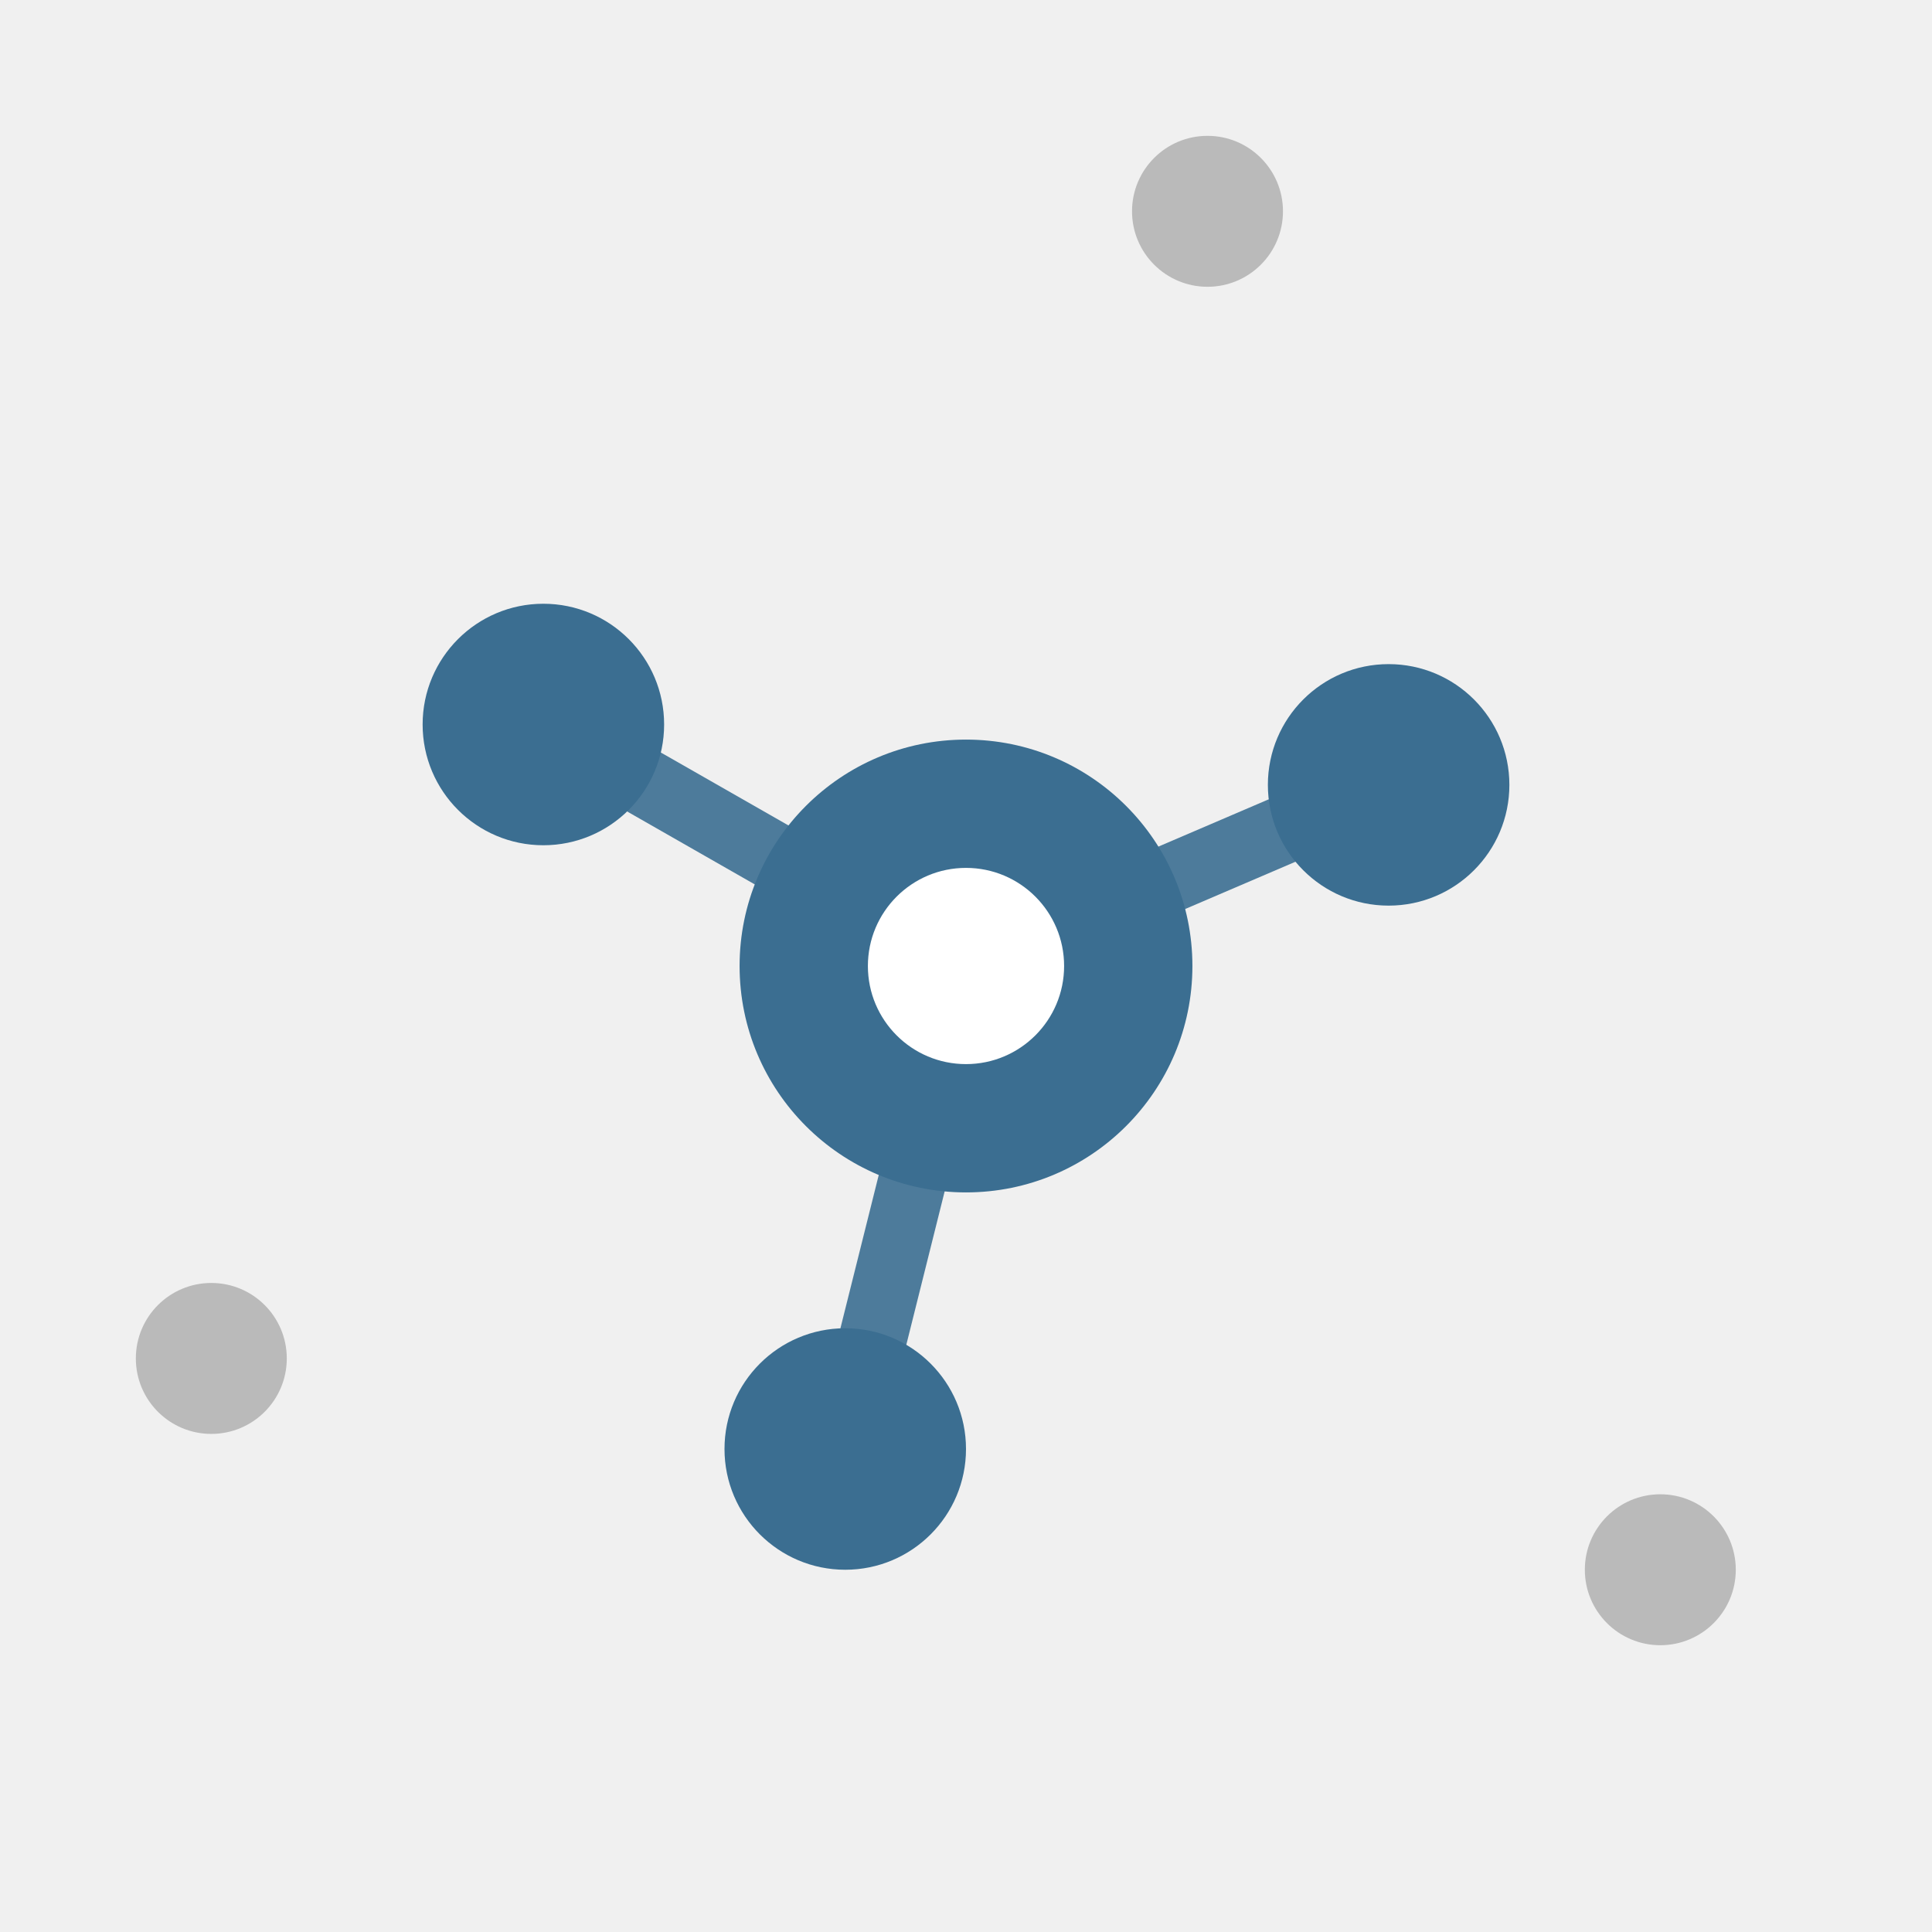
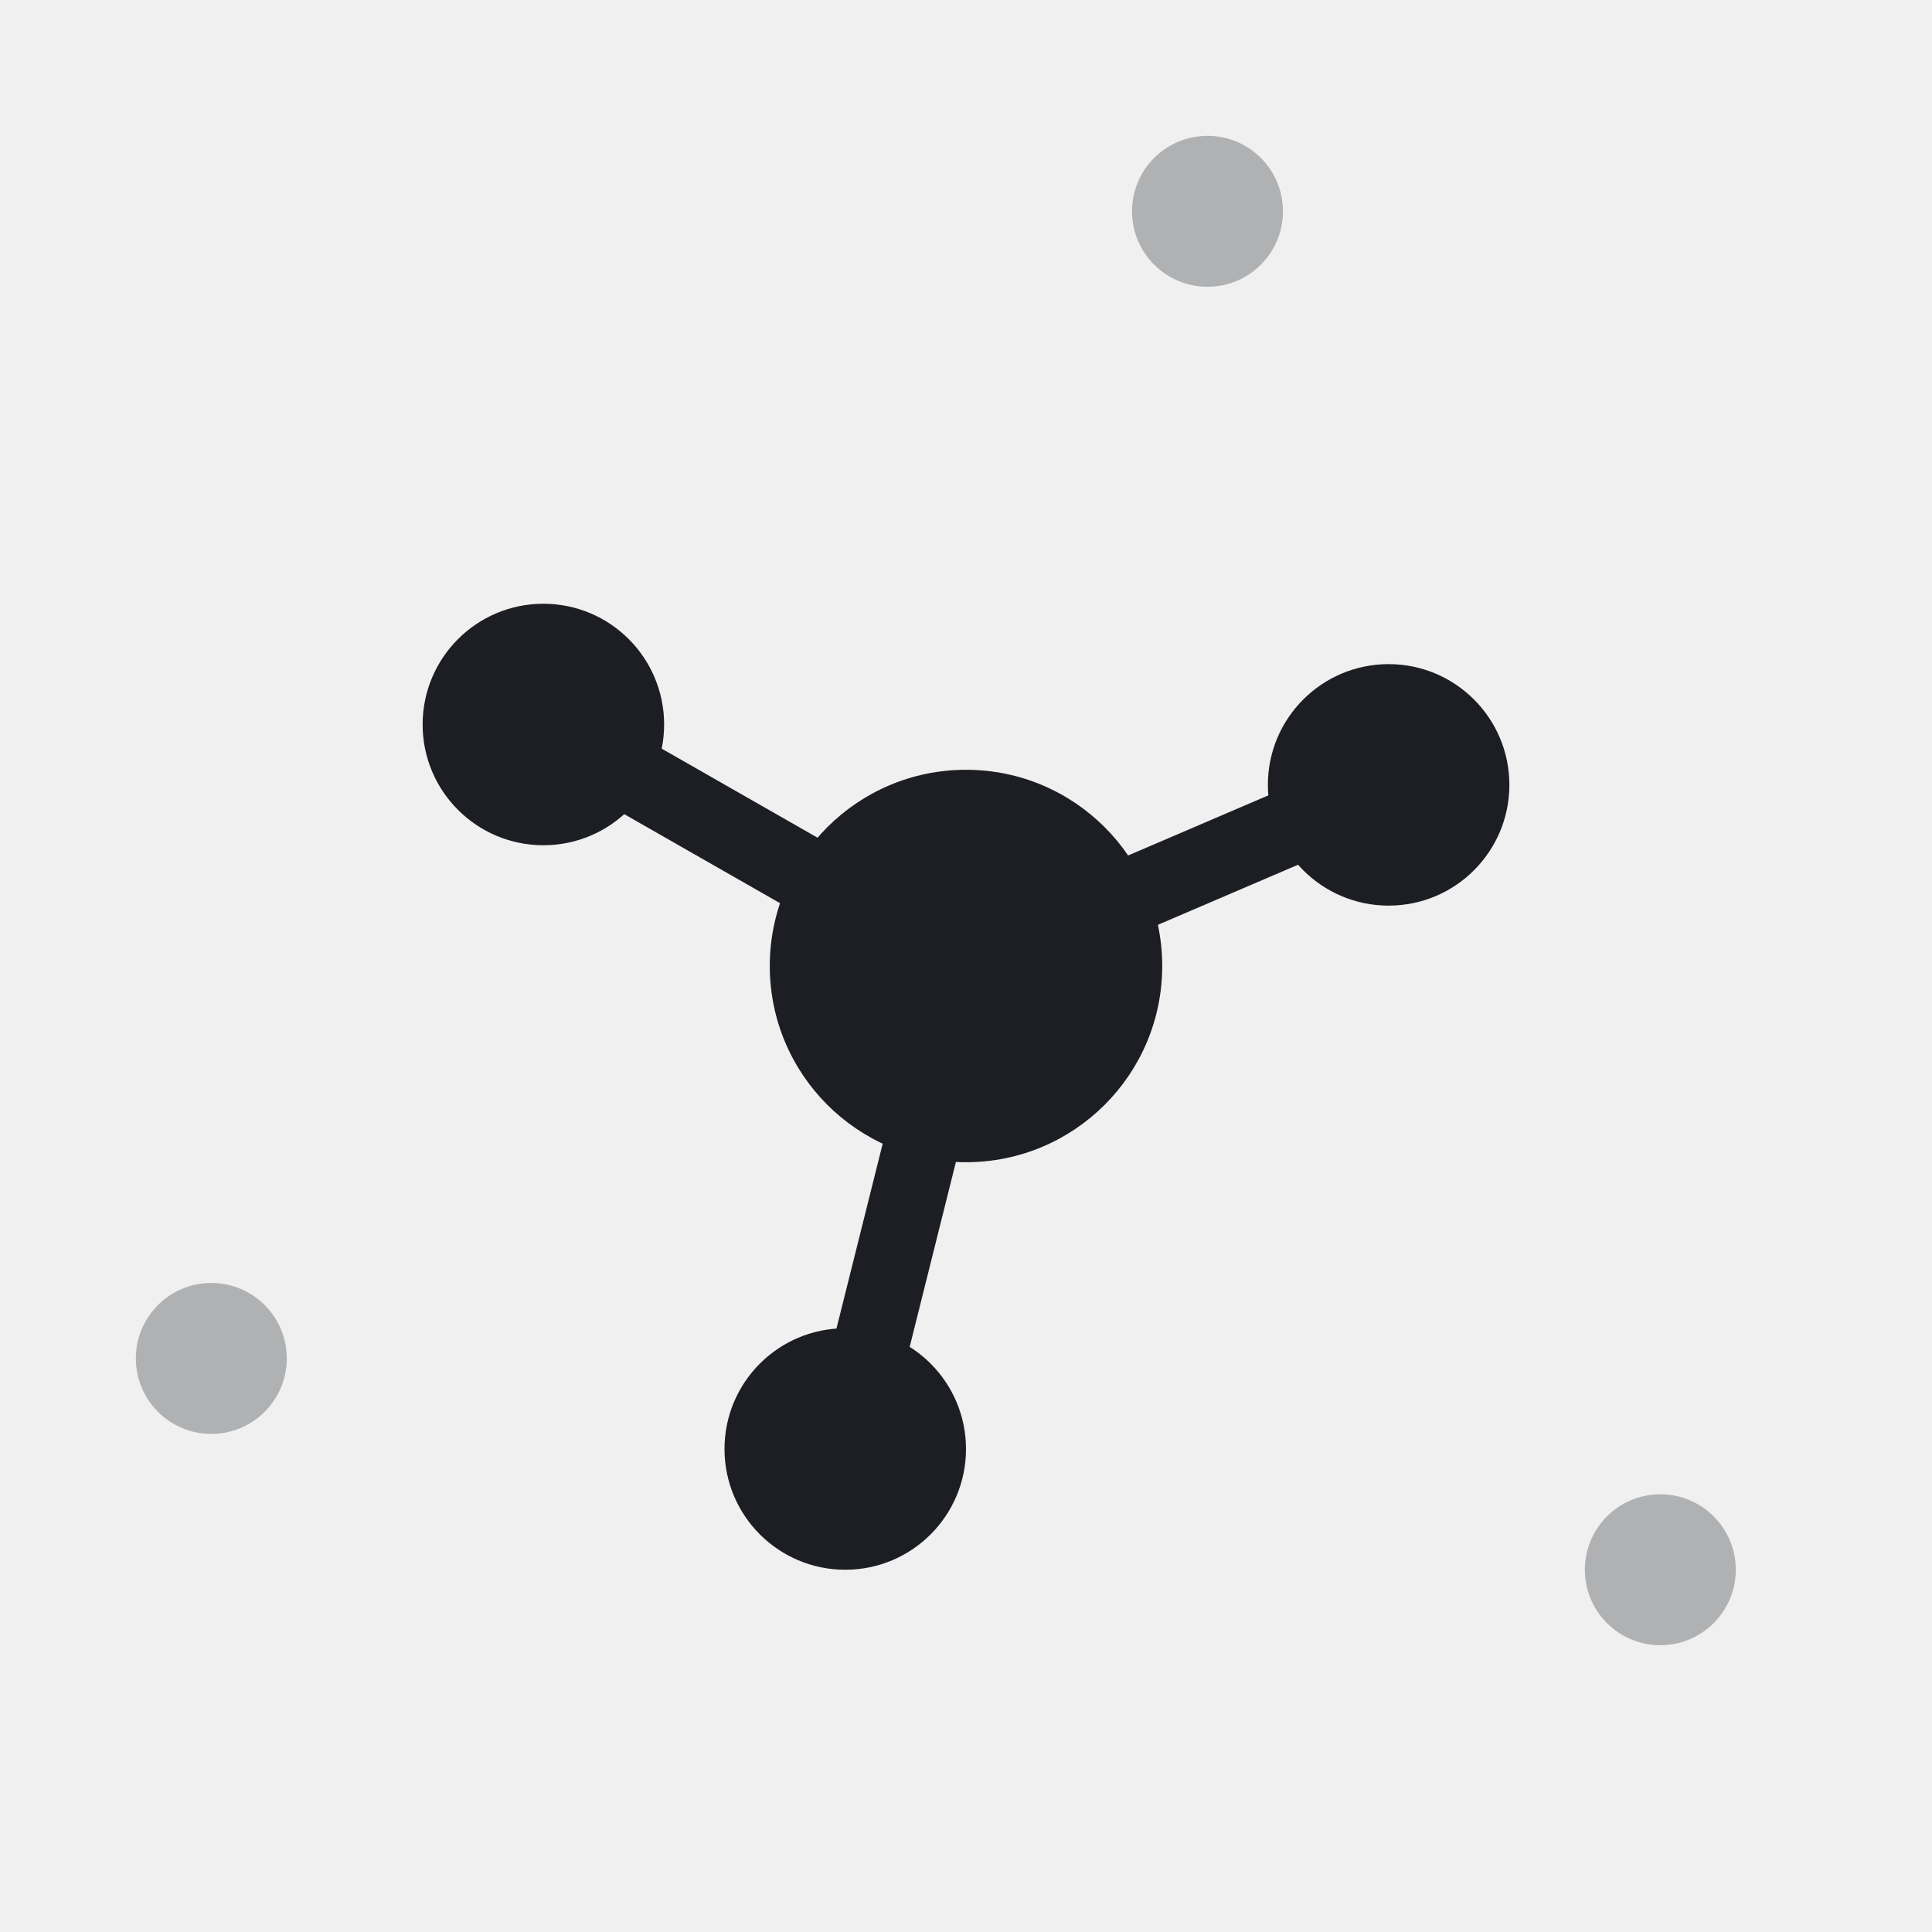
<svg xmlns="http://www.w3.org/2000/svg" viewBox="0 0 64 64">
  <style>
-     .q { fill: #3b6e91 }
-     .e { stroke: #3b6e91 }
-     .h { fill: #ffffff }
-     .f { fill: #2d2d2d }
-     @media (prefers-color-scheme: dark) {
-       .q { fill: #5aa8b0 }
-       .e { stroke: #5aa8b0 }
-       .h { fill: #0e1015 }
-       .f { fill: #e2e4ec }
-     }
+     :root { color: #1c1e24 }
+     @media (prefers-color-scheme: dark) { :root { color: #e8eaf0 } }
  </style>
-   <g class="e" fill="none" stroke-width="2.25" stroke-linecap="round" opacity="0.9">
+   <g fill="none" stroke="currentColor" stroke-width="2.5" stroke-linecap="round">
    <line x1="32" y1="32" x2="18" y2="24" />
    <line x1="32" y1="32" x2="46" y2="26" />
    <line x1="32" y1="32" x2="28" y2="48" />
  </g>
-   <g class="f" opacity="0.28">
+   <g fill="currentColor">
+     <circle cx="18" cy="24" r="4" />
+     <circle cx="46" cy="26" r="4" />
+     <circle cx="28" cy="48" r="4" />
+     <circle cx="32" cy="32" r="6.5" />
+   </g>
+   <g fill="currentColor" opacity="0.3">
    <circle cx="55" cy="52" r="2.5" />
    <circle cx="40" cy="7" r="2.5" />
    <circle cx="7" cy="45" r="2.5" />
  </g>
-   <g class="q">
-     <circle cx="18" cy="24" r="4" />
-     <circle cx="46" cy="26" r="4" />
-     <circle cx="28" cy="48" r="4" />
-     <circle cx="32" cy="32" r="7.5" />
-   </g>
-   <circle class="h" cx="32" cy="32" r="3.25" />
</svg>
